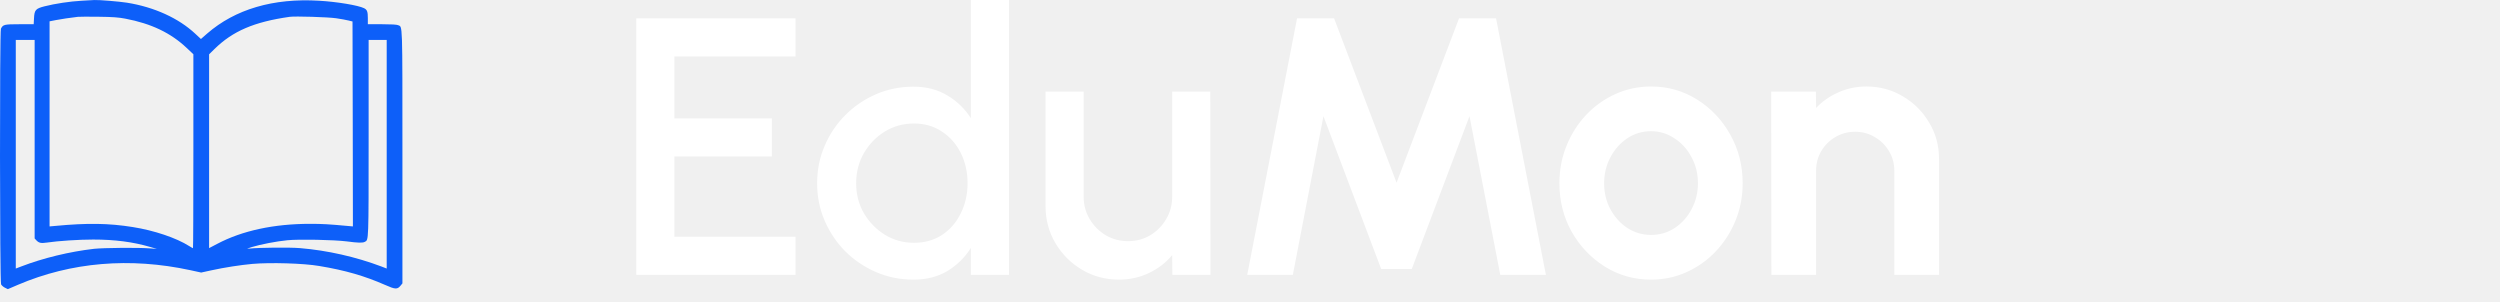
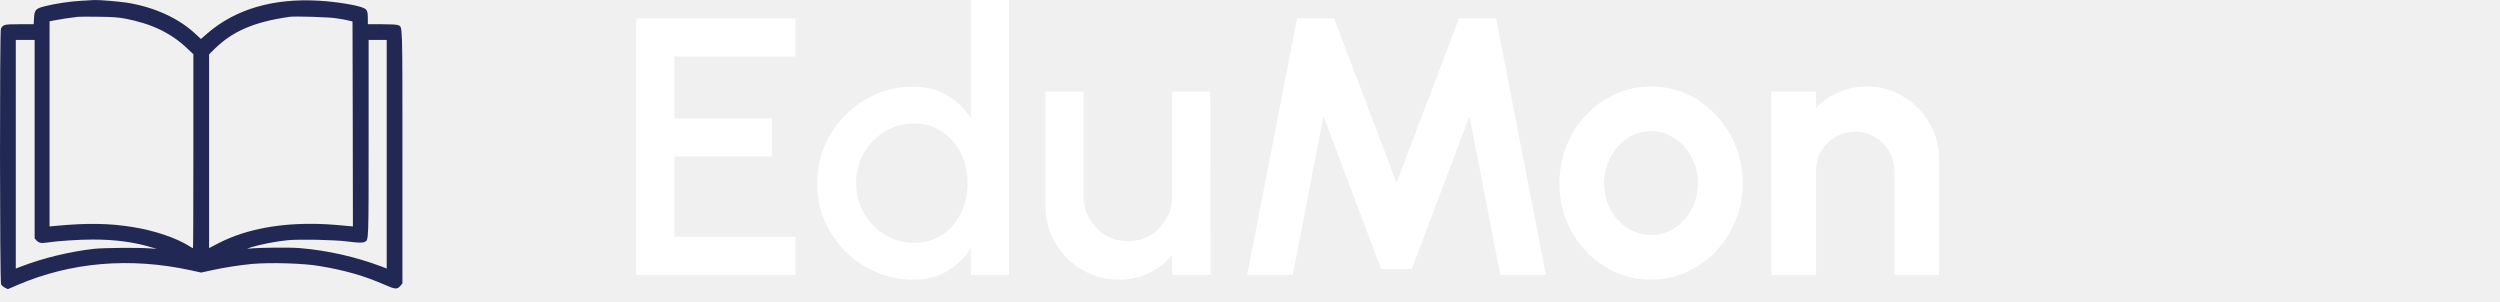
<svg xmlns="http://www.w3.org/2000/svg" width="191" height="23" viewBox="0 0 191 23" fill="none">
-   <path d="M6.249 0.056C5.342 0.104 4.207 0.278 3.403 0.482C2.719 0.656 2.628 0.764 2.598 1.406L2.574 1.851H1.482C0.317 1.851 0.233 1.875 0.071 2.193C-0.031 2.391 -0.019 21.52 0.083 21.724C0.125 21.808 0.257 21.922 0.377 21.982L0.599 22.09L1.368 21.76C5.438 20.024 9.929 19.646 14.546 20.643L15.369 20.823L16.167 20.649C17.152 20.433 18.365 20.247 19.277 20.163C20.658 20.043 23.18 20.115 24.375 20.319C26.374 20.649 27.857 21.081 29.43 21.772C30.198 22.114 30.355 22.12 30.595 21.832L30.745 21.652V11.991C30.745 1.478 30.763 2.079 30.415 1.923C30.312 1.875 29.886 1.851 29.184 1.851H28.103V1.394C28.103 0.884 28.049 0.746 27.815 0.626C27.383 0.41 25.75 0.134 24.375 0.056C20.88 -0.155 17.968 0.704 15.825 2.565L15.351 2.979L14.918 2.577C13.646 1.388 11.79 0.542 9.701 0.206C9.137 0.116 7.54 -0.017 7.209 0.002C7.125 0.002 6.693 0.026 6.249 0.056ZM9.569 1.424C11.562 1.803 13.051 2.517 14.264 3.664L14.774 4.144V11.553C14.774 15.63 14.762 18.962 14.744 18.962C14.726 18.962 14.6 18.89 14.456 18.8C13.472 18.175 11.778 17.605 10.145 17.347C8.32 17.053 6.675 17.029 4.256 17.257L3.787 17.299V9.464V1.629L4.286 1.532C4.724 1.448 5.3 1.364 5.949 1.286C6.063 1.274 6.783 1.268 7.54 1.28C8.626 1.292 9.059 1.328 9.569 1.424ZM25.677 1.394C26.044 1.448 26.476 1.526 26.638 1.569L26.932 1.641L26.95 9.47L26.962 17.299L26.5 17.257C25.131 17.131 24.621 17.101 23.684 17.101C20.928 17.101 18.503 17.623 16.593 18.632L15.975 18.956V11.553V4.15L16.383 3.748C17.782 2.373 19.421 1.671 22.129 1.286C22.555 1.226 25.047 1.304 25.677 1.394ZM2.646 10.634V18.217L2.773 18.355C2.965 18.56 3.133 18.602 3.559 18.535C4.46 18.404 6.009 18.301 7.119 18.301C8.77 18.301 10.157 18.482 11.472 18.866L11.983 19.016L11.412 18.974C10.512 18.908 7.906 18.932 7.179 19.01C5.312 19.226 3.301 19.712 1.614 20.361L1.206 20.517V11.787V3.051H1.926H2.646V10.634ZM29.544 11.787V20.517L29.142 20.361C27.184 19.622 25.011 19.13 22.916 18.956C22.093 18.89 19.824 18.914 19.037 18.992C18.809 19.016 18.845 18.998 19.247 18.872C19.92 18.668 21.102 18.439 21.949 18.355C22.85 18.265 25.509 18.319 26.512 18.445C27.37 18.56 27.707 18.566 27.875 18.476C28.169 18.319 28.163 18.535 28.163 10.526V3.051H28.854H29.544V11.787Z" fill="#0D5FF9" />
+   <path d="M6.249 0.056C5.342 0.104 4.207 0.278 3.403 0.482C2.719 0.656 2.628 0.764 2.598 1.406L2.574 1.851H1.482C0.317 1.851 0.233 1.875 0.071 2.193C-0.031 2.391 -0.019 21.52 0.083 21.724C0.125 21.808 0.257 21.922 0.377 21.982L0.599 22.09L1.368 21.76C5.438 20.024 9.929 19.646 14.546 20.643L15.369 20.823L16.167 20.649C17.152 20.433 18.365 20.247 19.277 20.163C20.658 20.043 23.18 20.115 24.375 20.319C26.374 20.649 27.857 21.081 29.43 21.772C30.198 22.114 30.355 22.12 30.595 21.832L30.745 21.652V11.991C30.745 1.478 30.763 2.079 30.415 1.923C30.312 1.875 29.886 1.851 29.184 1.851H28.103V1.394C28.103 0.884 28.049 0.746 27.815 0.626C27.383 0.41 25.75 0.134 24.375 0.056C20.88 -0.155 17.968 0.704 15.825 2.565L15.351 2.979L14.918 2.577C13.646 1.388 11.79 0.542 9.701 0.206C9.137 0.116 7.54 -0.017 7.209 0.002C7.125 0.002 6.693 0.026 6.249 0.056ZM9.569 1.424C11.562 1.803 13.051 2.517 14.264 3.664L14.774 4.144V11.553C14.774 15.63 14.762 18.962 14.744 18.962C14.726 18.962 14.6 18.89 14.456 18.8C13.472 18.175 11.778 17.605 10.145 17.347C8.32 17.053 6.675 17.029 4.256 17.257L3.787 17.299V9.464V1.629L4.286 1.532C4.724 1.448 5.3 1.364 5.949 1.286C6.063 1.274 6.783 1.268 7.54 1.28C8.626 1.292 9.059 1.328 9.569 1.424ZM25.677 1.394C26.044 1.448 26.476 1.526 26.638 1.569L26.932 1.641L26.95 9.47L26.962 17.299L26.5 17.257C25.131 17.131 24.621 17.101 23.684 17.101C20.928 17.101 18.503 17.623 16.593 18.632L15.975 18.956V11.553V4.15L16.383 3.748C17.782 2.373 19.421 1.671 22.129 1.286C22.555 1.226 25.047 1.304 25.677 1.394ZM2.646 10.634V18.217L2.773 18.355C2.965 18.56 3.133 18.602 3.559 18.535C4.46 18.404 6.009 18.301 7.119 18.301C8.77 18.301 10.157 18.482 11.472 18.866L11.983 19.016L11.412 18.974C10.512 18.908 7.906 18.932 7.179 19.01C5.312 19.226 3.301 19.712 1.614 20.361L1.206 20.517V11.787V3.051H1.926H2.646V10.634ZM29.544 11.787V20.517L29.142 20.361C27.184 19.622 25.011 19.13 22.916 18.956C22.093 18.89 19.824 18.914 19.037 18.992C18.809 19.016 18.845 18.998 19.247 18.872C19.92 18.668 21.102 18.439 21.949 18.355C22.85 18.265 25.509 18.319 26.512 18.445C27.37 18.56 27.707 18.566 27.875 18.476C28.169 18.319 28.163 18.535 28.163 10.526V3.051H28.854H29.544V11.787Z" fill="#222854" />
  <path d="M48.612 21V1.4H60.778V4.312H51.524V9.044H58.972V11.956H51.524V18.088H60.778V21H48.612ZM74.174 -1.66893e-06H77.086V21H74.174V18.942C73.717 19.67 73.119 20.258 72.382 20.706C71.645 21.145 70.781 21.364 69.792 21.364C68.775 21.364 67.823 21.173 66.936 20.79C66.049 20.407 65.265 19.88 64.584 19.208C63.912 18.527 63.385 17.743 63.002 16.856C62.619 15.969 62.428 15.017 62.428 14C62.428 12.983 62.619 12.031 63.002 11.144C63.385 10.248 63.912 9.464 64.584 8.792C65.265 8.111 66.049 7.579 66.936 7.196C67.823 6.813 68.775 6.622 69.792 6.622C70.781 6.622 71.645 6.846 72.382 7.294C73.119 7.733 73.717 8.311 74.174 9.03V-1.66893e-06ZM69.82 18.55C70.641 18.55 71.36 18.349 71.976 17.948C72.592 17.537 73.068 16.987 73.404 16.296C73.749 15.605 73.922 14.84 73.922 14C73.922 13.151 73.749 12.381 73.404 11.69C73.059 10.999 72.578 10.453 71.962 10.052C71.355 9.641 70.641 9.436 69.82 9.436C69.008 9.436 68.266 9.641 67.594 10.052C66.931 10.463 66.399 11.013 65.998 11.704C65.606 12.395 65.41 13.16 65.41 14C65.41 14.849 65.611 15.619 66.012 16.31C66.423 16.991 66.959 17.537 67.622 17.948C68.294 18.349 69.027 18.55 69.82 18.55ZM79.88 15.75V7H82.792V15.036C82.792 15.661 82.946 16.231 83.254 16.744C83.562 17.257 83.972 17.668 84.486 17.976C84.999 18.275 85.564 18.424 86.18 18.424C86.805 18.424 87.37 18.275 87.874 17.976C88.387 17.668 88.793 17.257 89.092 16.744C89.4 16.231 89.554 15.661 89.554 15.036V7H92.466L92.48 21H89.568L89.554 19.488C89.078 20.067 88.485 20.524 87.776 20.86C87.066 21.196 86.306 21.364 85.494 21.364C84.458 21.364 83.515 21.112 82.666 20.608C81.816 20.104 81.14 19.427 80.636 18.578C80.132 17.729 79.88 16.786 79.88 15.75ZM95.287 21L99.095 1.4H101.923L106.697 13.958L111.471 1.4H114.299L118.107 21H114.621L112.269 8.876L107.859 20.552H105.521L101.111 8.876L98.773 21H95.287ZM126.139 21.364C124.851 21.364 123.675 21.033 122.611 20.37C121.556 19.707 120.711 18.821 120.077 17.71C119.451 16.59 119.139 15.353 119.139 14C119.139 12.973 119.321 12.017 119.685 11.13C120.049 10.234 120.548 9.45 121.183 8.778C121.827 8.097 122.573 7.565 123.423 7.182C124.272 6.799 125.177 6.608 126.139 6.608C127.427 6.608 128.598 6.939 129.653 7.602C130.717 8.265 131.561 9.156 132.187 10.276C132.821 11.396 133.139 12.637 133.139 14C133.139 15.017 132.957 15.969 132.593 16.856C132.229 17.743 131.725 18.527 131.081 19.208C130.446 19.88 129.704 20.407 128.855 20.79C128.015 21.173 127.109 21.364 126.139 21.364ZM126.139 17.948C126.82 17.948 127.431 17.766 127.973 17.402C128.514 17.038 128.939 16.557 129.247 15.96C129.564 15.363 129.723 14.709 129.723 14C129.723 13.272 129.559 12.609 129.233 12.012C128.915 11.405 128.481 10.925 127.931 10.57C127.389 10.206 126.792 10.024 126.139 10.024C125.467 10.024 124.86 10.206 124.319 10.57C123.777 10.934 123.348 11.419 123.031 12.026C122.713 12.633 122.555 13.291 122.555 14C122.555 14.737 122.718 15.405 123.045 16.002C123.371 16.599 123.805 17.075 124.347 17.43C124.897 17.775 125.495 17.948 126.139 17.948ZM148.143 12.152V21H144.727V13.048C144.727 12.497 144.591 11.998 144.321 11.55C144.05 11.093 143.686 10.733 143.229 10.472C142.781 10.201 142.281 10.066 141.731 10.066C141.18 10.066 140.676 10.201 140.219 10.472C139.771 10.733 139.411 11.093 139.141 11.55C138.879 11.998 138.749 12.497 138.749 13.048V21H135.333L135.319 7H138.735L138.749 8.246C139.225 7.742 139.794 7.345 140.457 7.056C141.119 6.757 141.833 6.608 142.599 6.608C143.616 6.608 144.545 6.86 145.385 7.364C146.225 7.859 146.892 8.526 147.387 9.366C147.891 10.197 148.143 11.125 148.143 12.152Z" fill="white" />
</svg>
